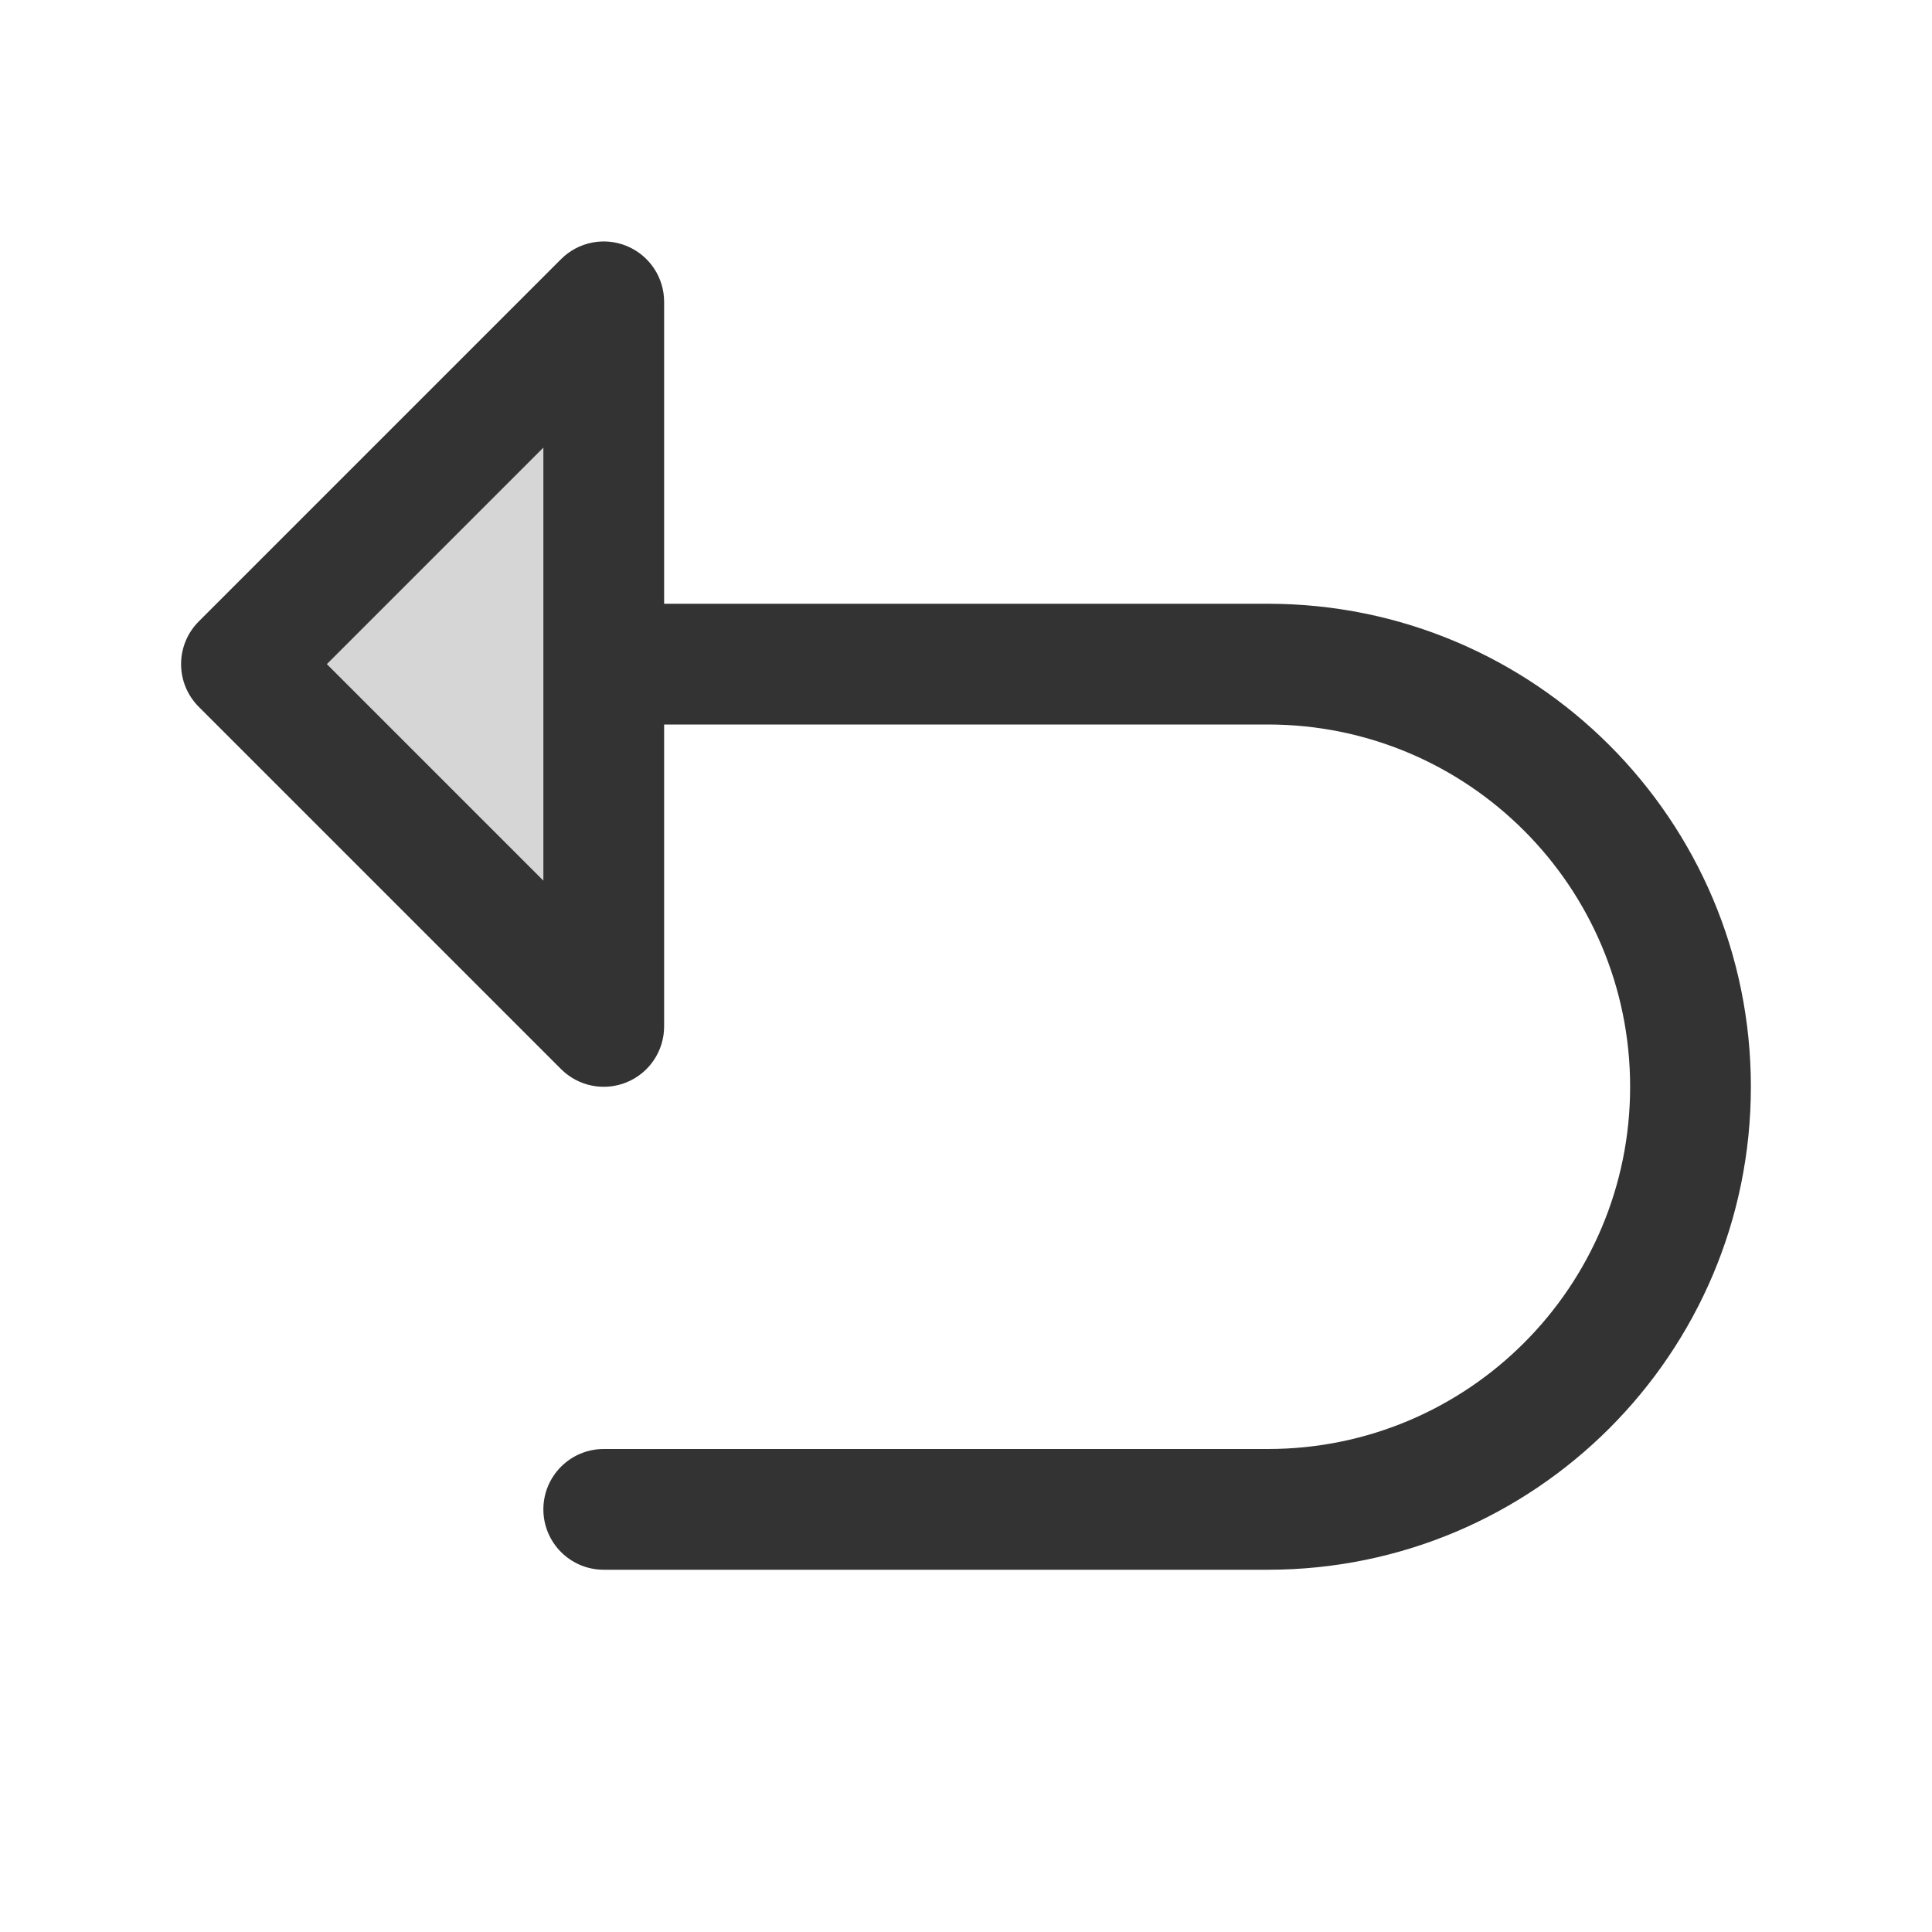
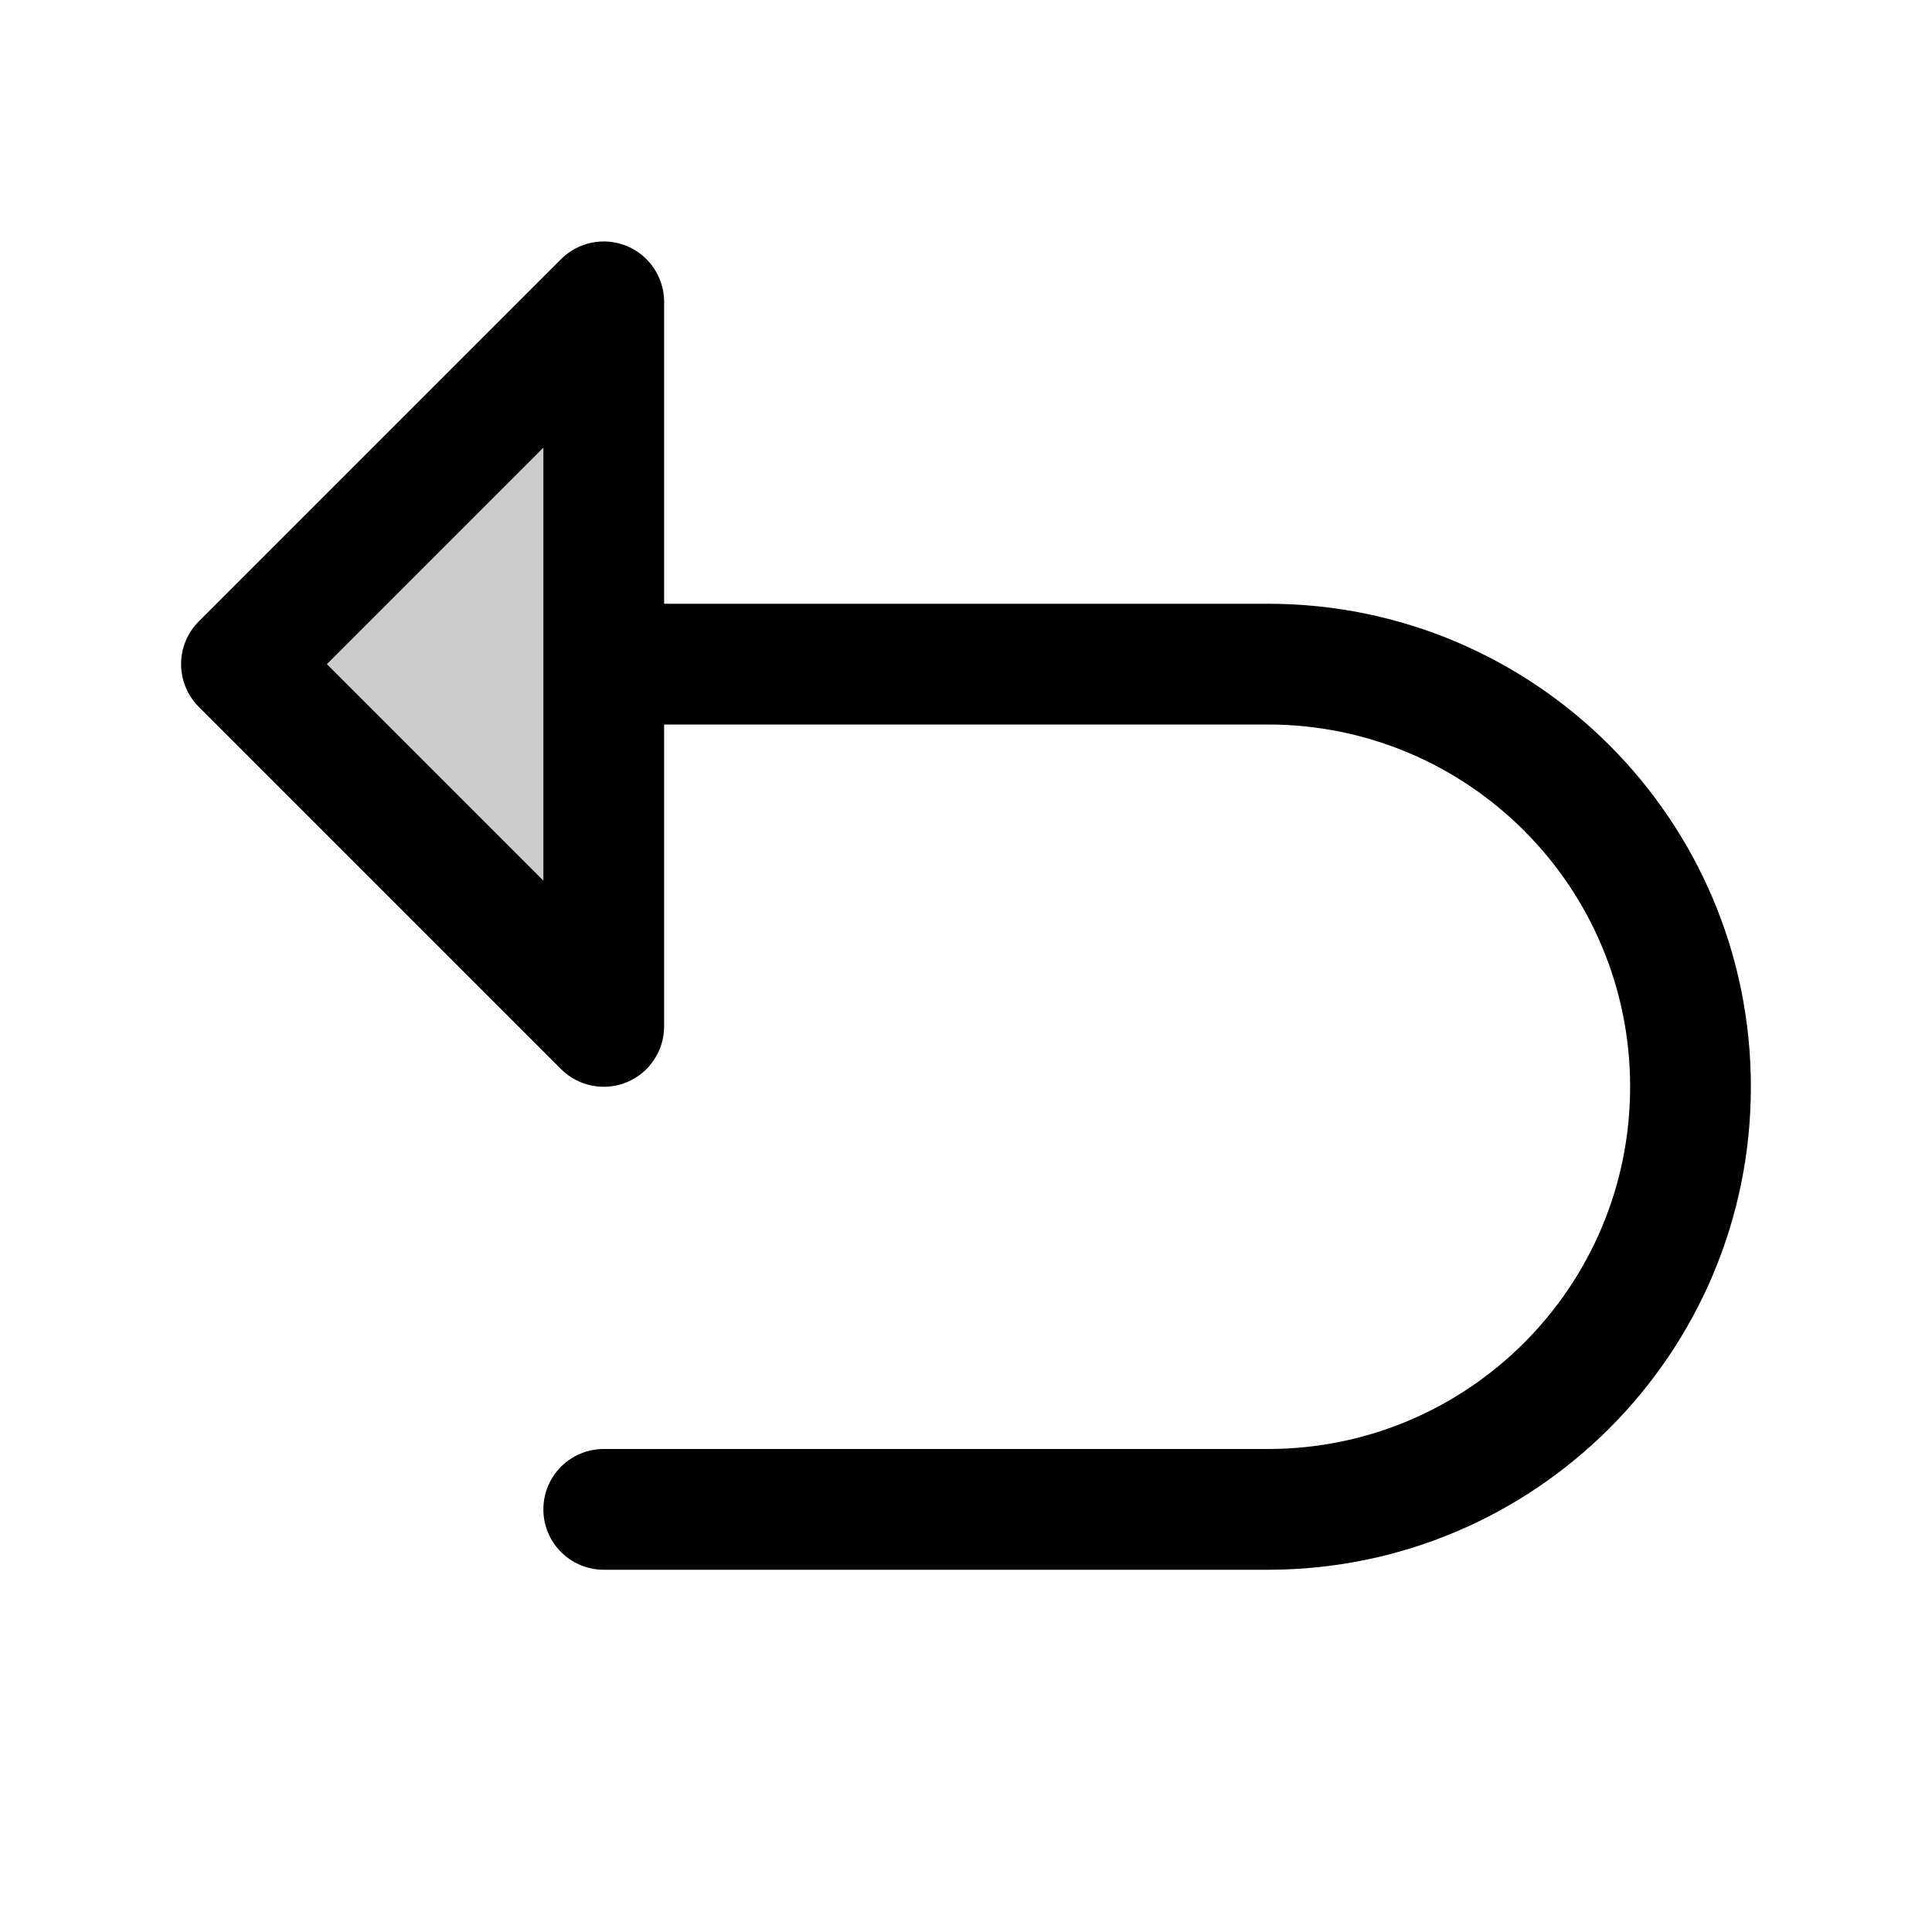
- <svg xmlns="http://www.w3.org/2000/svg" width="32" height="32" fill="#333333" viewBox="0 0 256 256">
+ <svg xmlns="http://www.w3.org/2000/svg" width="32" height="32" fill="currentColor" viewBox="0 0 256 256">
  <path d="M80,40v96L32,88Z" opacity="0.2" />
  <path d="M168,80H88V40a8,8,0,0,0-13.66-5.66l-48,48a8,8,0,0,0,0,11.32l48,48A8,8,0,0,0,88,136V96h80a48,48,0,0,1,0,96H80a8,8,0,0,0,0,16h88a64,64,0,0,0,0-128ZM72,116.69,43.31,88,72,59.31Z" />
</svg>
